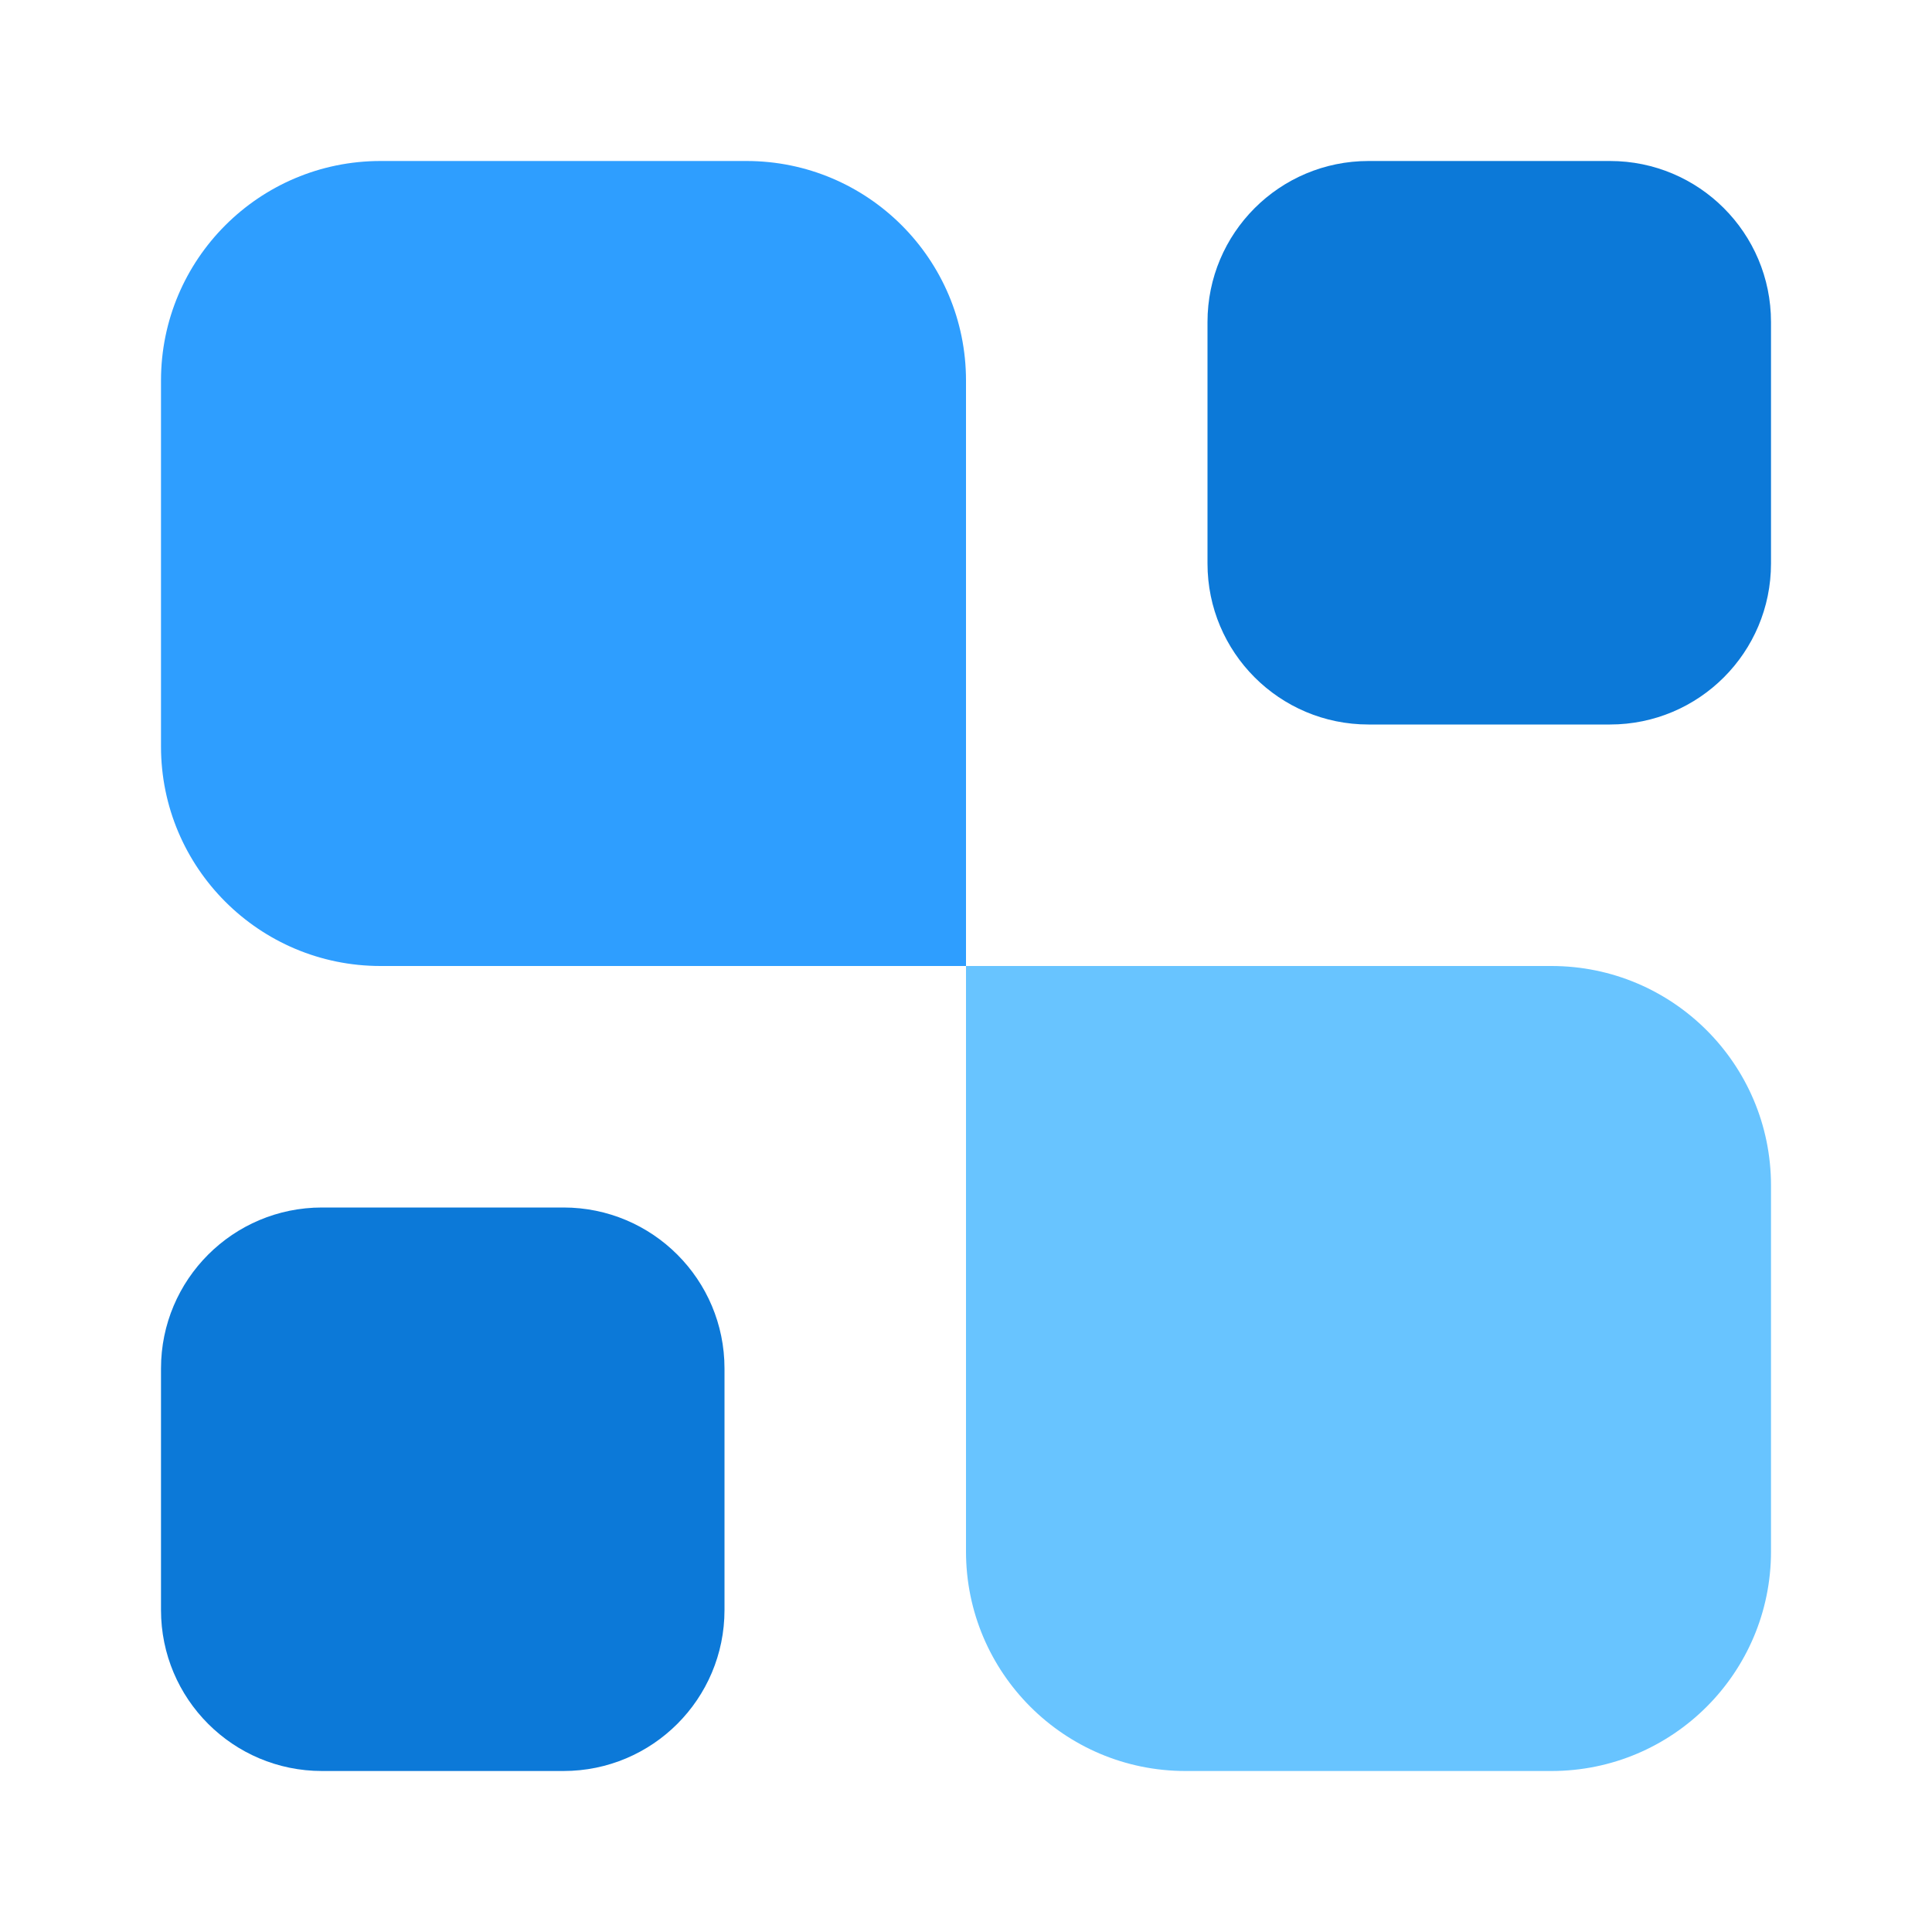
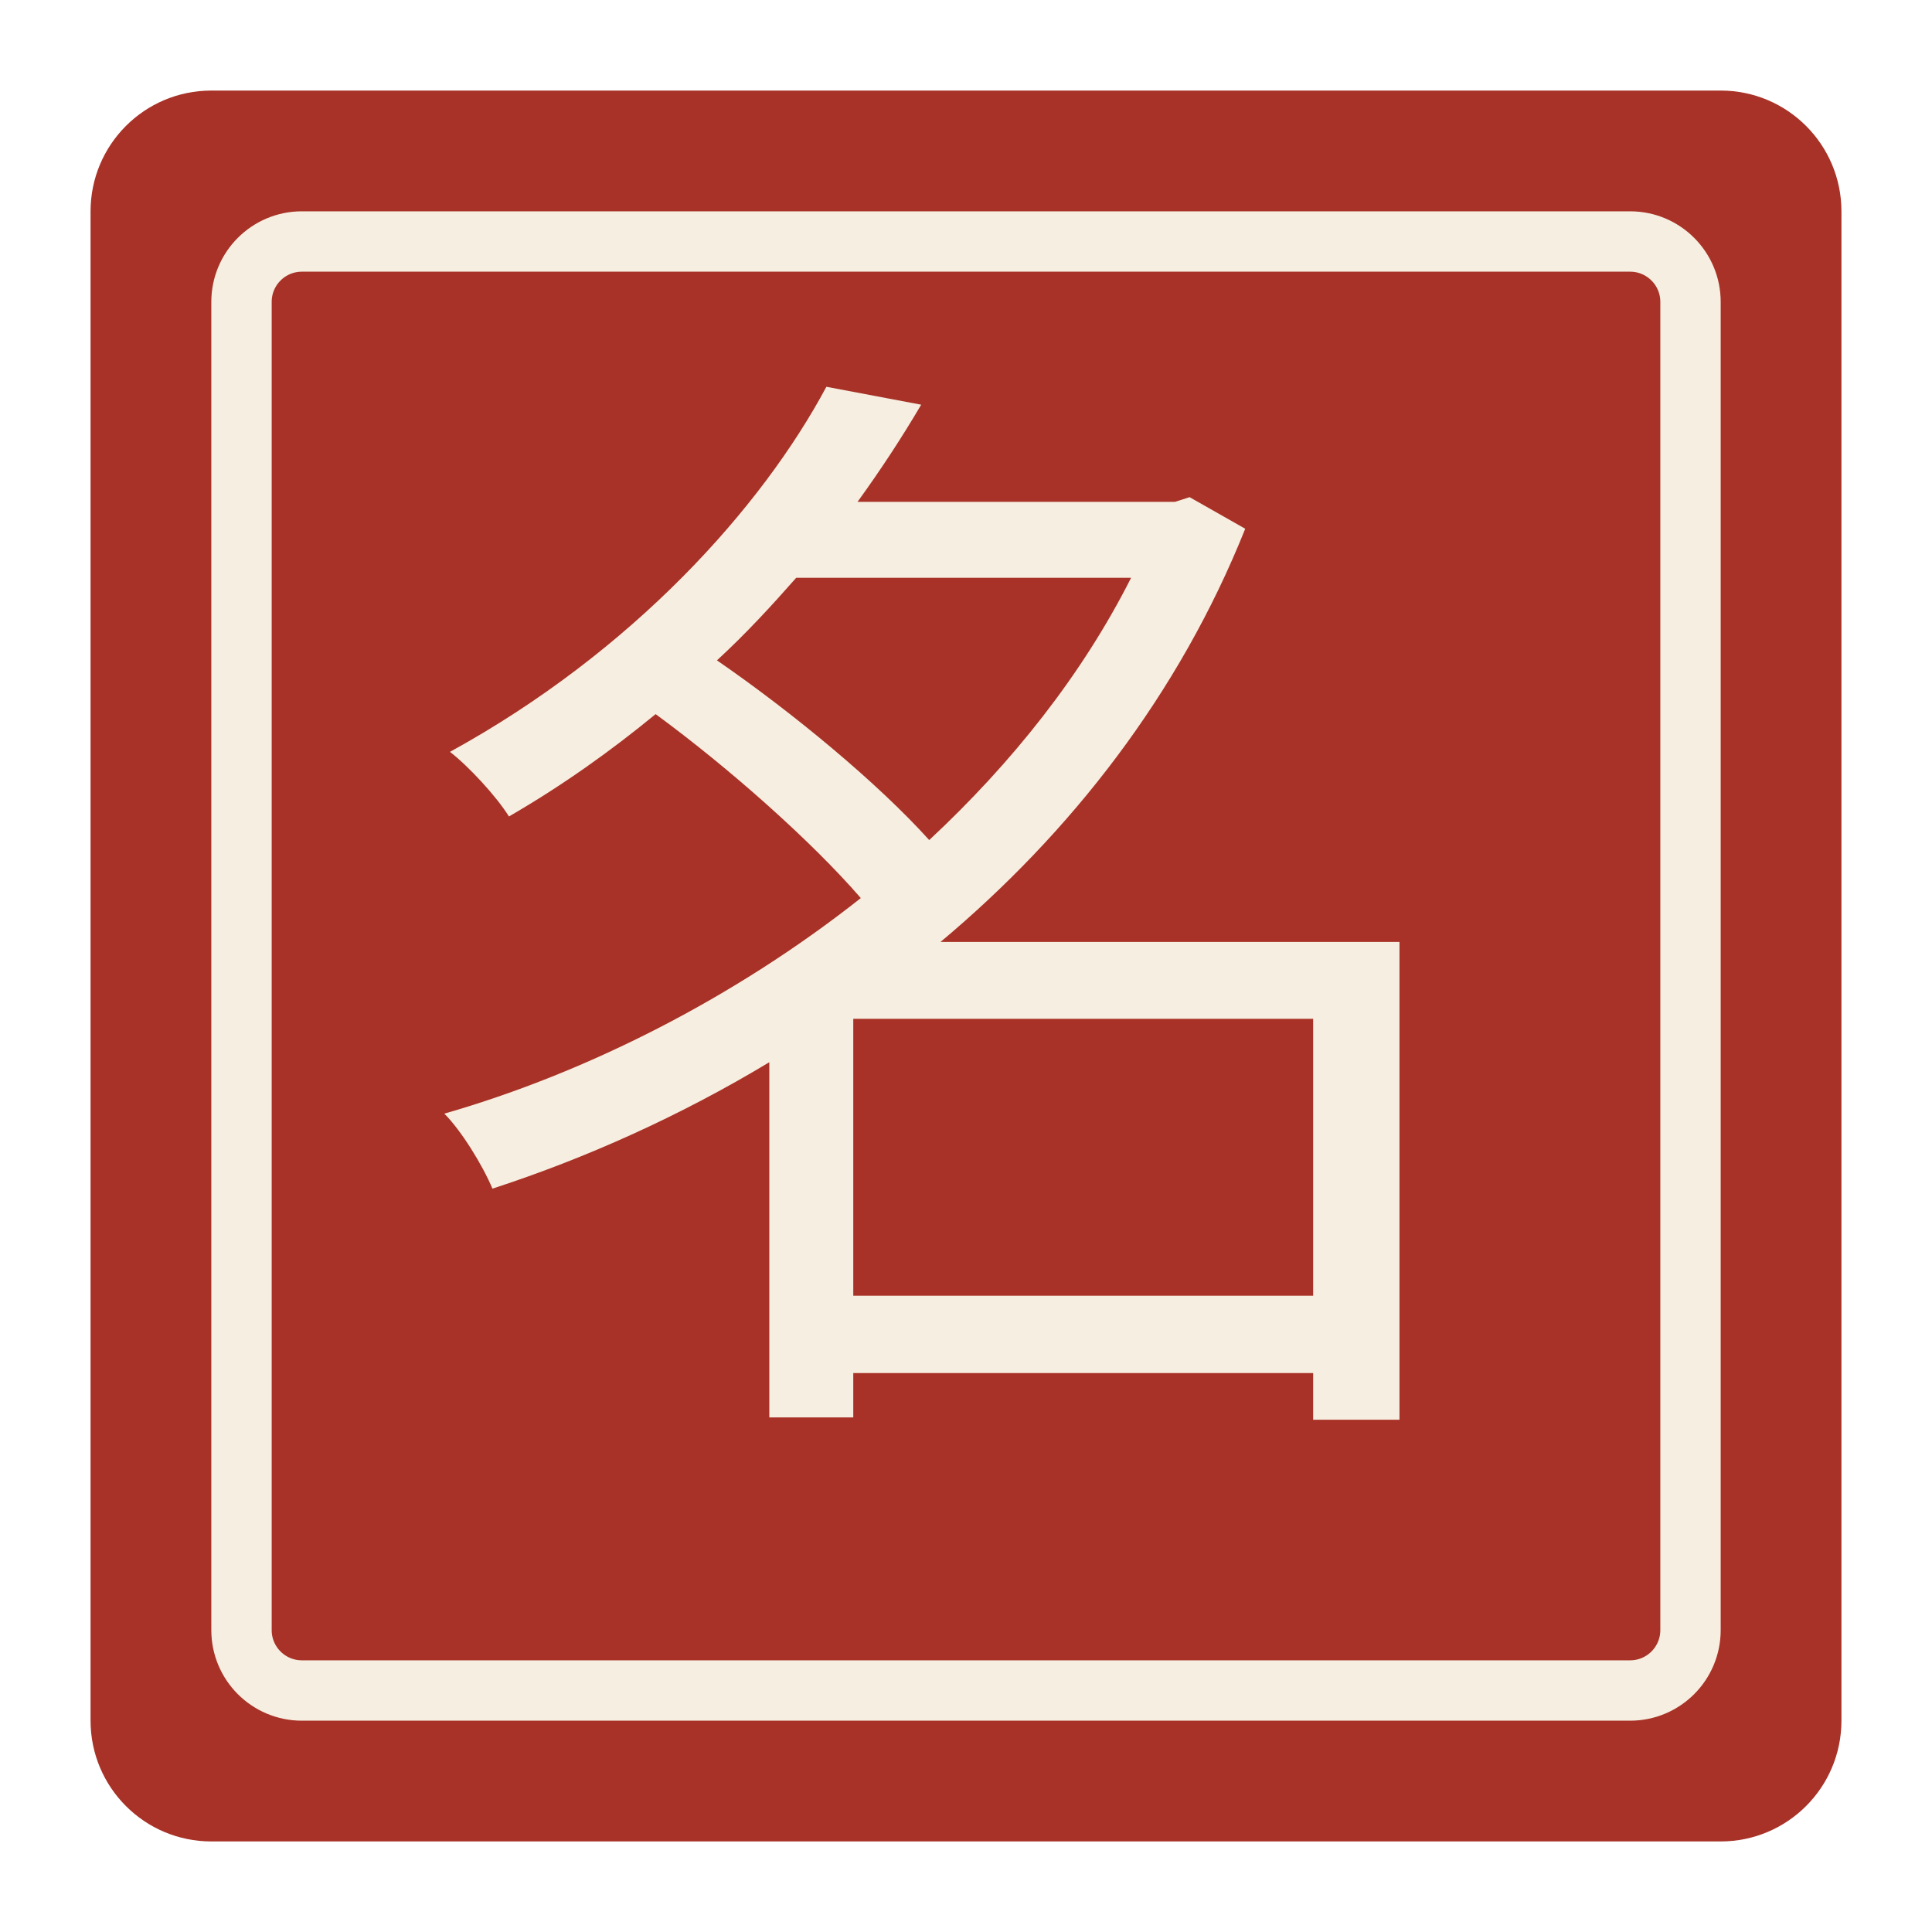
- <svg xmlns="http://www.w3.org/2000/svg" width="24" height="24" viewBox="0 0 24 24" fill="none">
-   <path d="M22 19.273C22 20.779 20.779 22 19.273 22H14.727C13.221 22 12 20.779 12 19.273V12H19.273C20.779 12 22 13.221 22 14.727V19.273Z" fill="#68C4FF" />
-   <path d="M20 2C21.105 2 22 2.895 22 4V7C22 8.105 21.105 9 20 9H17C15.895 9 15 8.105 15 7V4C15 2.895 15.895 2 17 2H20Z" fill="#0C79D8" />
-   <path d="M7 15C8.105 15 9 15.895 9 17V20C9 21.105 8.105 22 7 22H4C2.895 22 2 21.105 2 20V17C2 15.895 2.895 15 4 15H7Z" fill="#0C79D8" />
-   <path d="M12 12H4.727C3.221 12 2 10.779 2 9.273V4.727C2 3.221 3.221 2 4.727 2H9.273C10.779 2 12 3.221 12 4.727V12Z" fill="#2E9EFF" />
+ <svg xmlns="http://www.w3.org/2000/svg" width="64" height="64" viewBox="0 0 64 64" role="img" aria-label="Name App seal">
+   <rect x="3" y="3" width="58" height="58" rx="4" fill="#a83227" />
+   <rect x="8" y="8" width="48" height="48" rx="2" fill="none" stroke="#f6eee0" stroke-width="2" />
+   <text x="32" y="44" text-anchor="middle" fill="#f6eee0" font-size="37" font-family="STSong, SimSun, Noto Serif SC, serif">名</text>
</svg>
